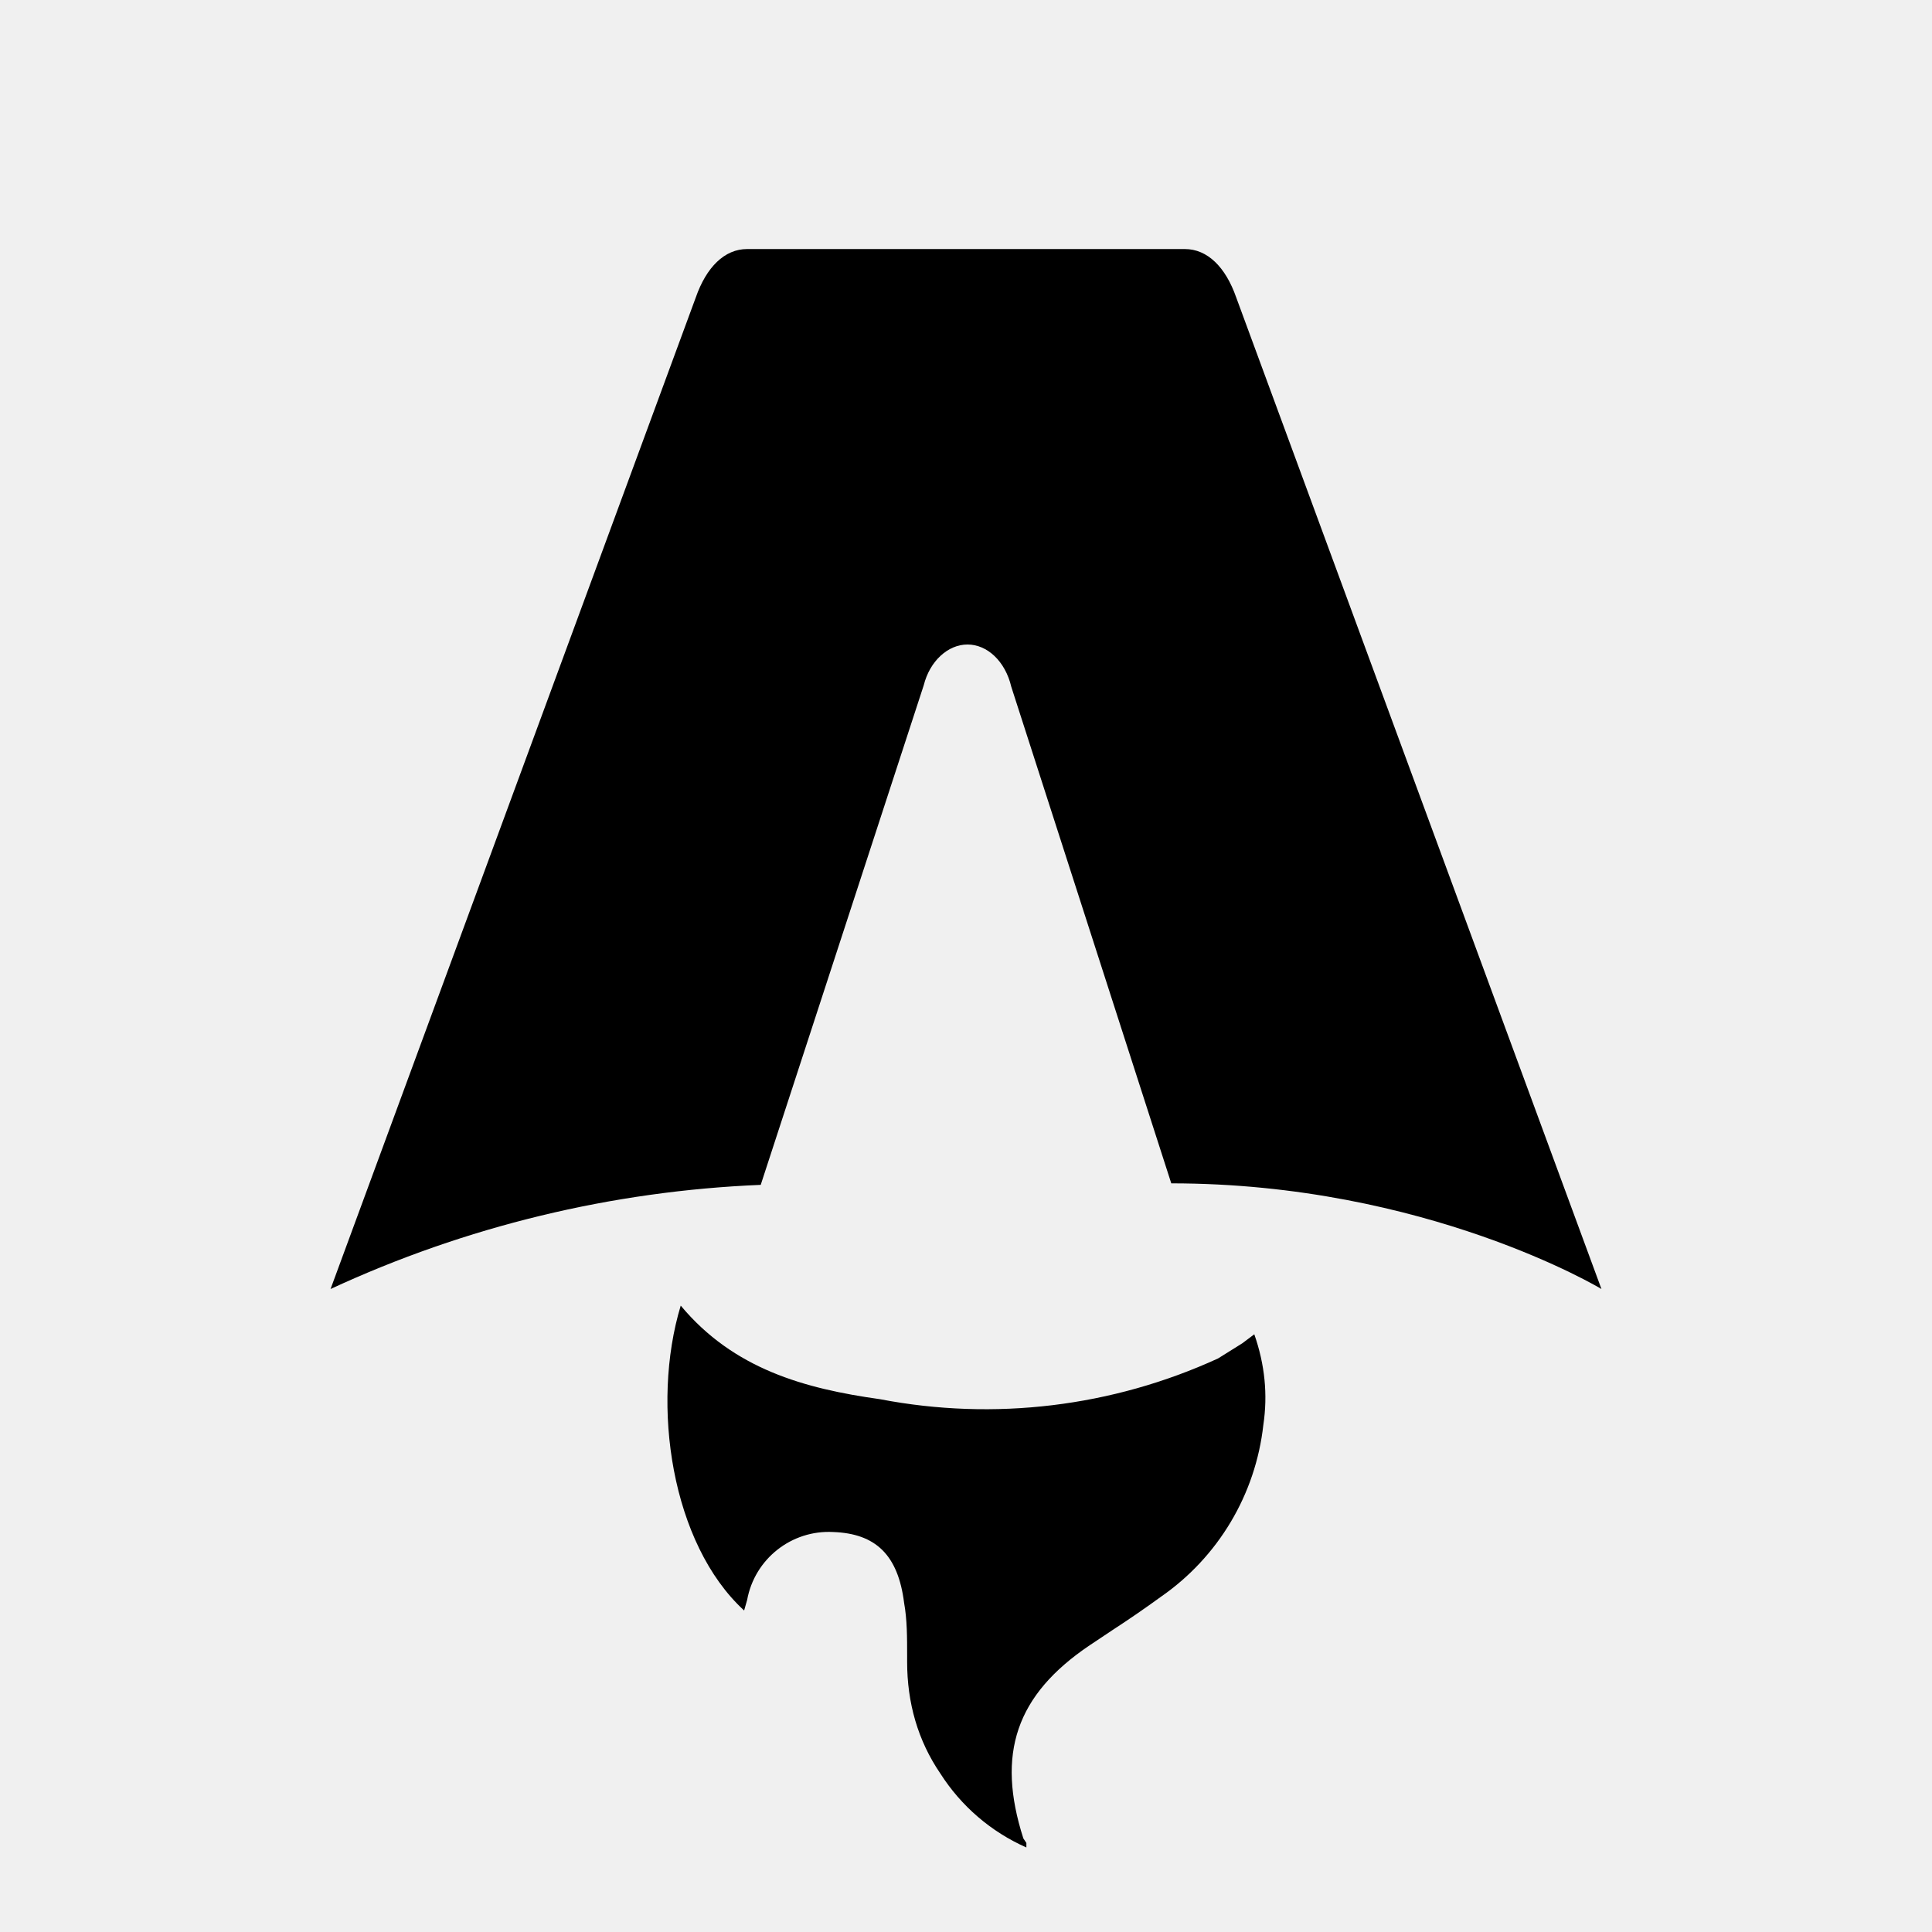
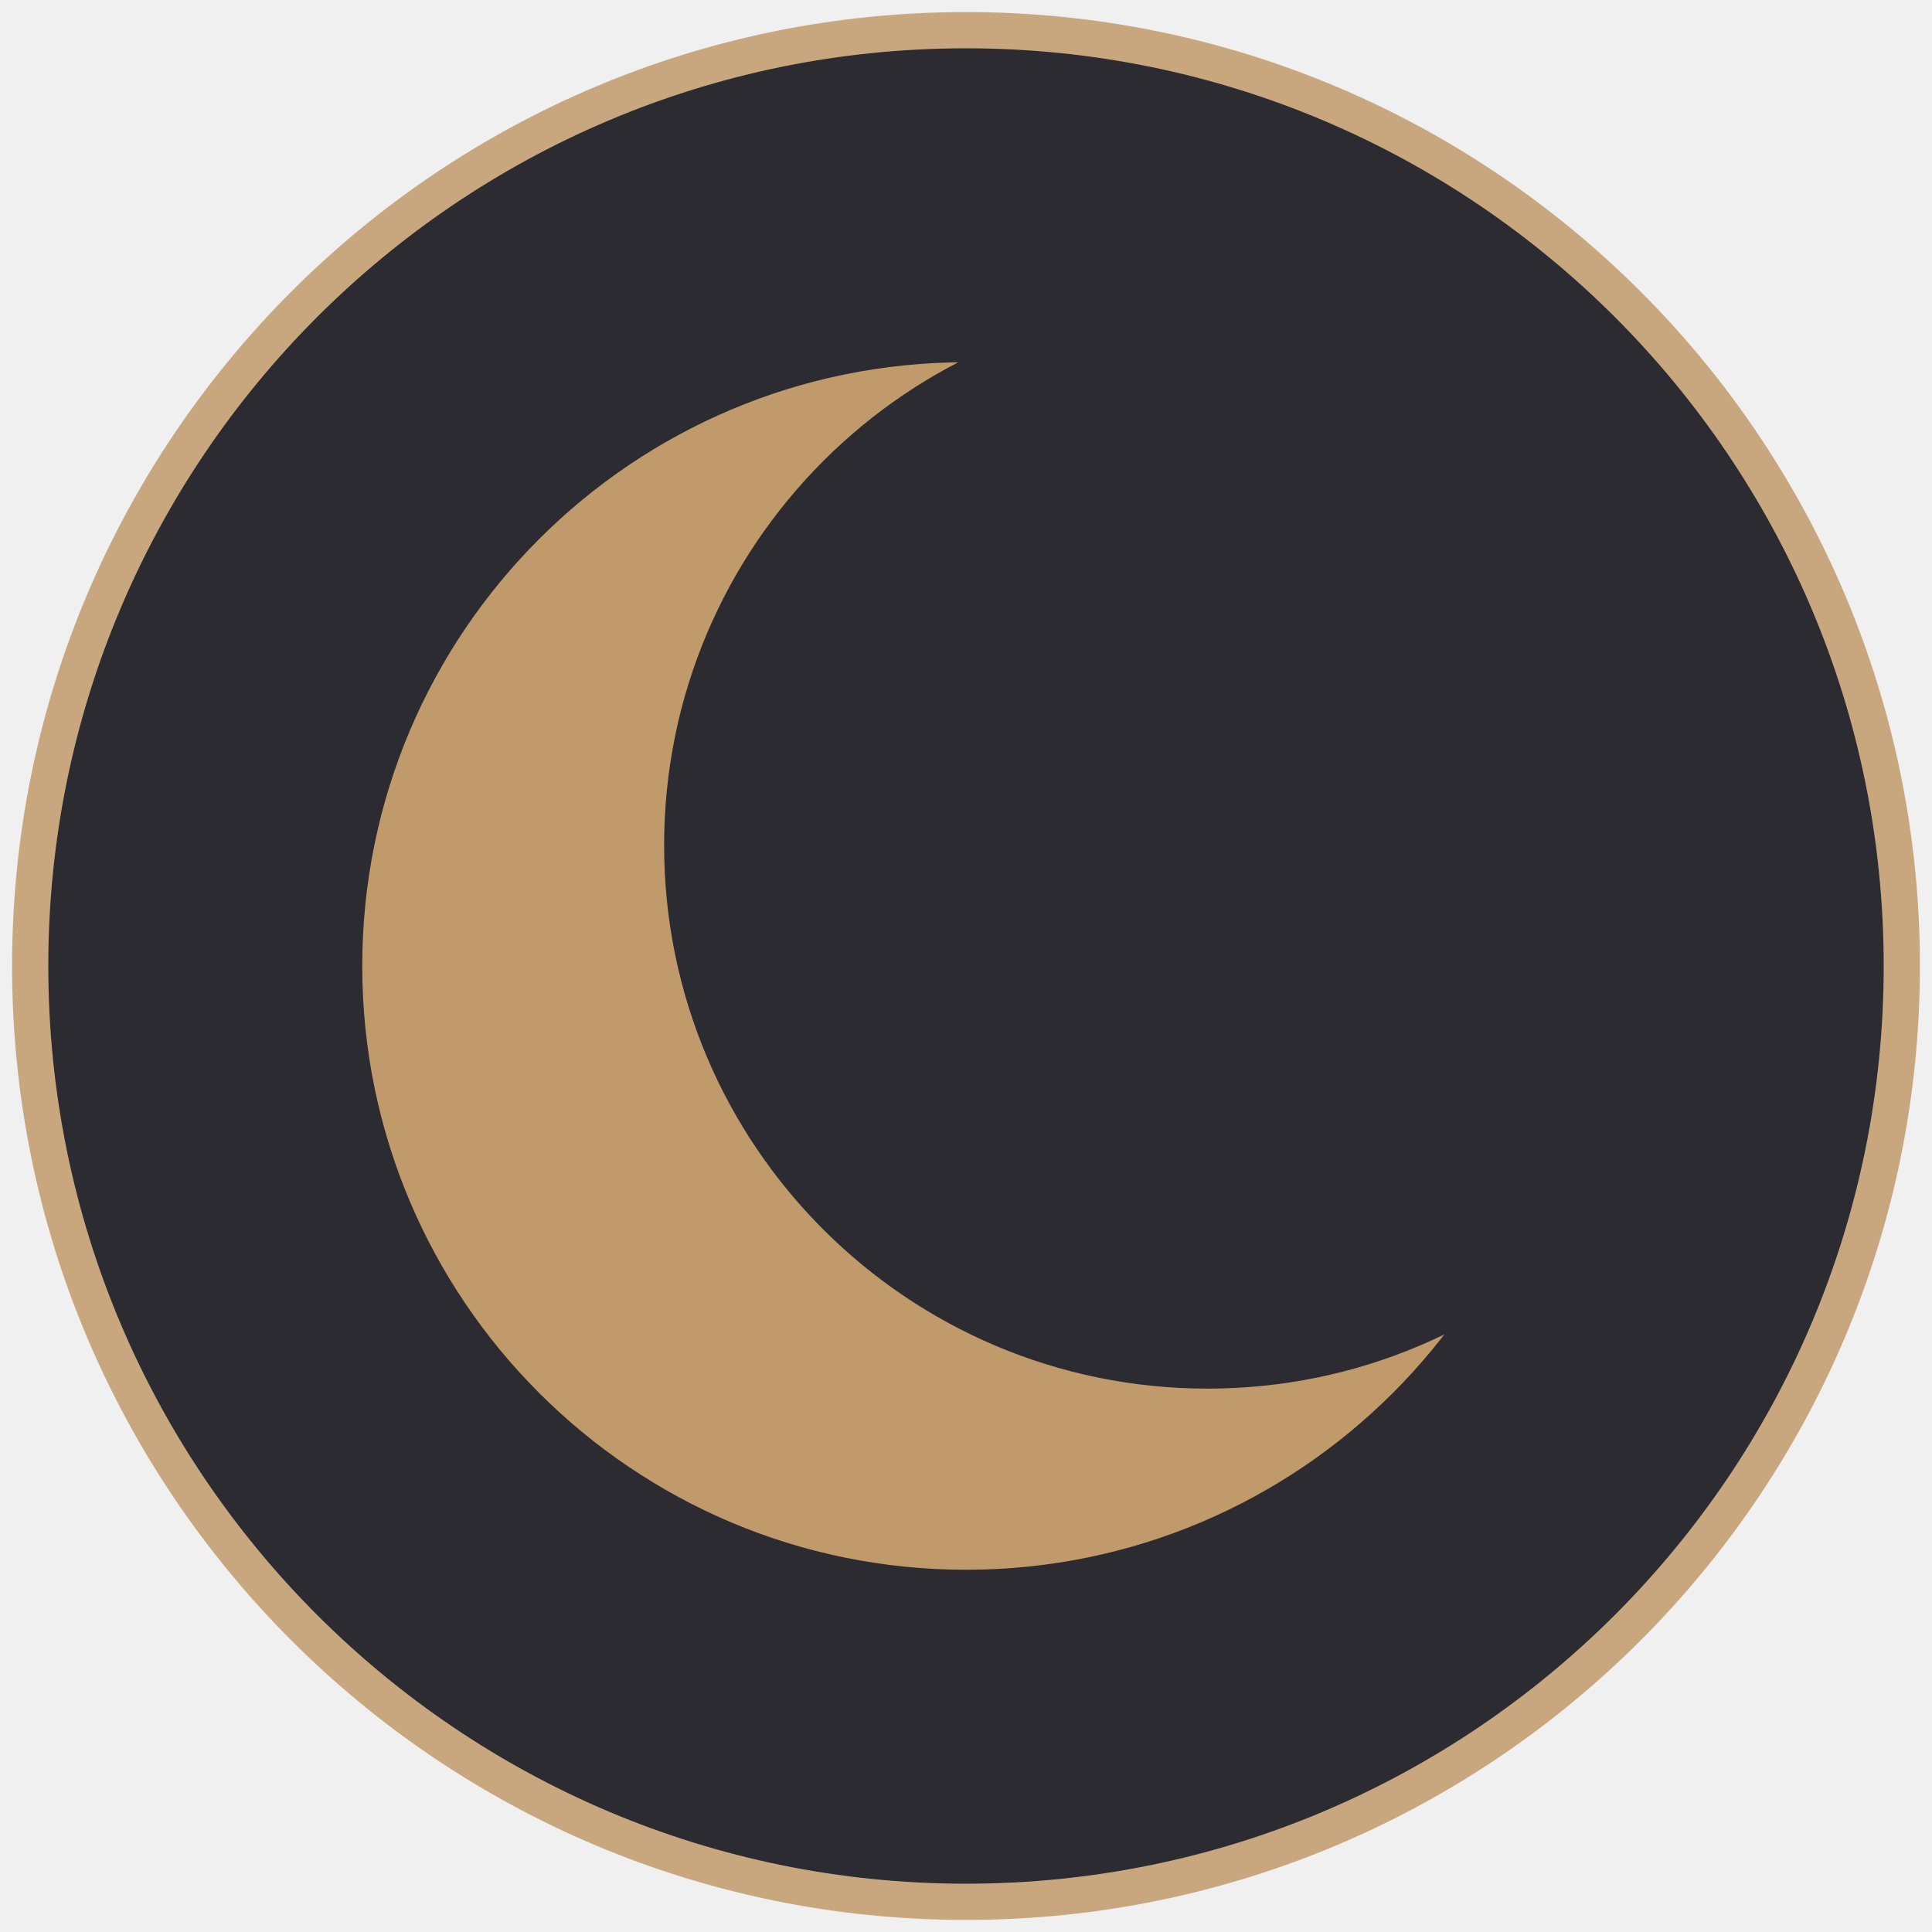
- <svg xmlns="http://www.w3.org/2000/svg" fill="none" viewBox="0 0 128 128">
-   <path d="M50.4 78.5a75.1 75.1 0 0 0-28.5 6.9l24.2-65.7c.7-2 1.9-3.2 3.4-3.2h29c1.5 0 2.7 1.2 3.4 3.2l24.2 65.7s-11.6-7-28.5-7L67 45.5c-.4-1.7-1.6-2.8-2.9-2.8-1.3 0-2.5 1.1-2.9 2.7L50.4 78.5Zm-1.1 28.2Zm-4.2-20.2c-2 6.6-.6 15.8 4.2 20.2a17.5 17.5 0 0 1 .2-.7 5.5 5.5 0 0 1 5.7-4.5c2.8.1 4.3 1.5 4.7 4.7.2 1.1.2 2.3.2 3.5v.4c0 2.7.7 5.2 2.2 7.4a13 13 0 0 0 5.7 4.9v-.3l-.2-.3c-1.8-5.6-.5-9.5 4.4-12.8l1.5-1a73 73 0 0 0 3.2-2.2 16 16 0 0 0 6.8-11.4c.3-2 .1-4-.6-6l-.8.6-1.6 1a37 37 0 0 1-22.4 2.7c-5-.7-9.7-2-13.2-6.2Z" />
-   <style>
-         path { fill: #000; }
-         @media (prefers-color-scheme: dark) {
-             path { fill: #FFF; }
-         }
-     </style>
+ <svg xmlns="http://www.w3.org/2000/svg" viewBox="0 0 64 64">
+   <circle cx="32" cy="32" r="31" fill="#08080F" stroke="#C19A6B" stroke-width="1.2" opacity="0.85" />
+   <mask id="crescent">
+     <rect width="64" height="64" fill="black" />
+     <circle cx="32" cy="32" r="20" fill="white" />
+     <circle cx="40" cy="28" r="18" fill="black" />
+   </mask>
+   <rect width="64" height="64" fill="#C19A6B" mask="url(#crescent)" />
</svg>
